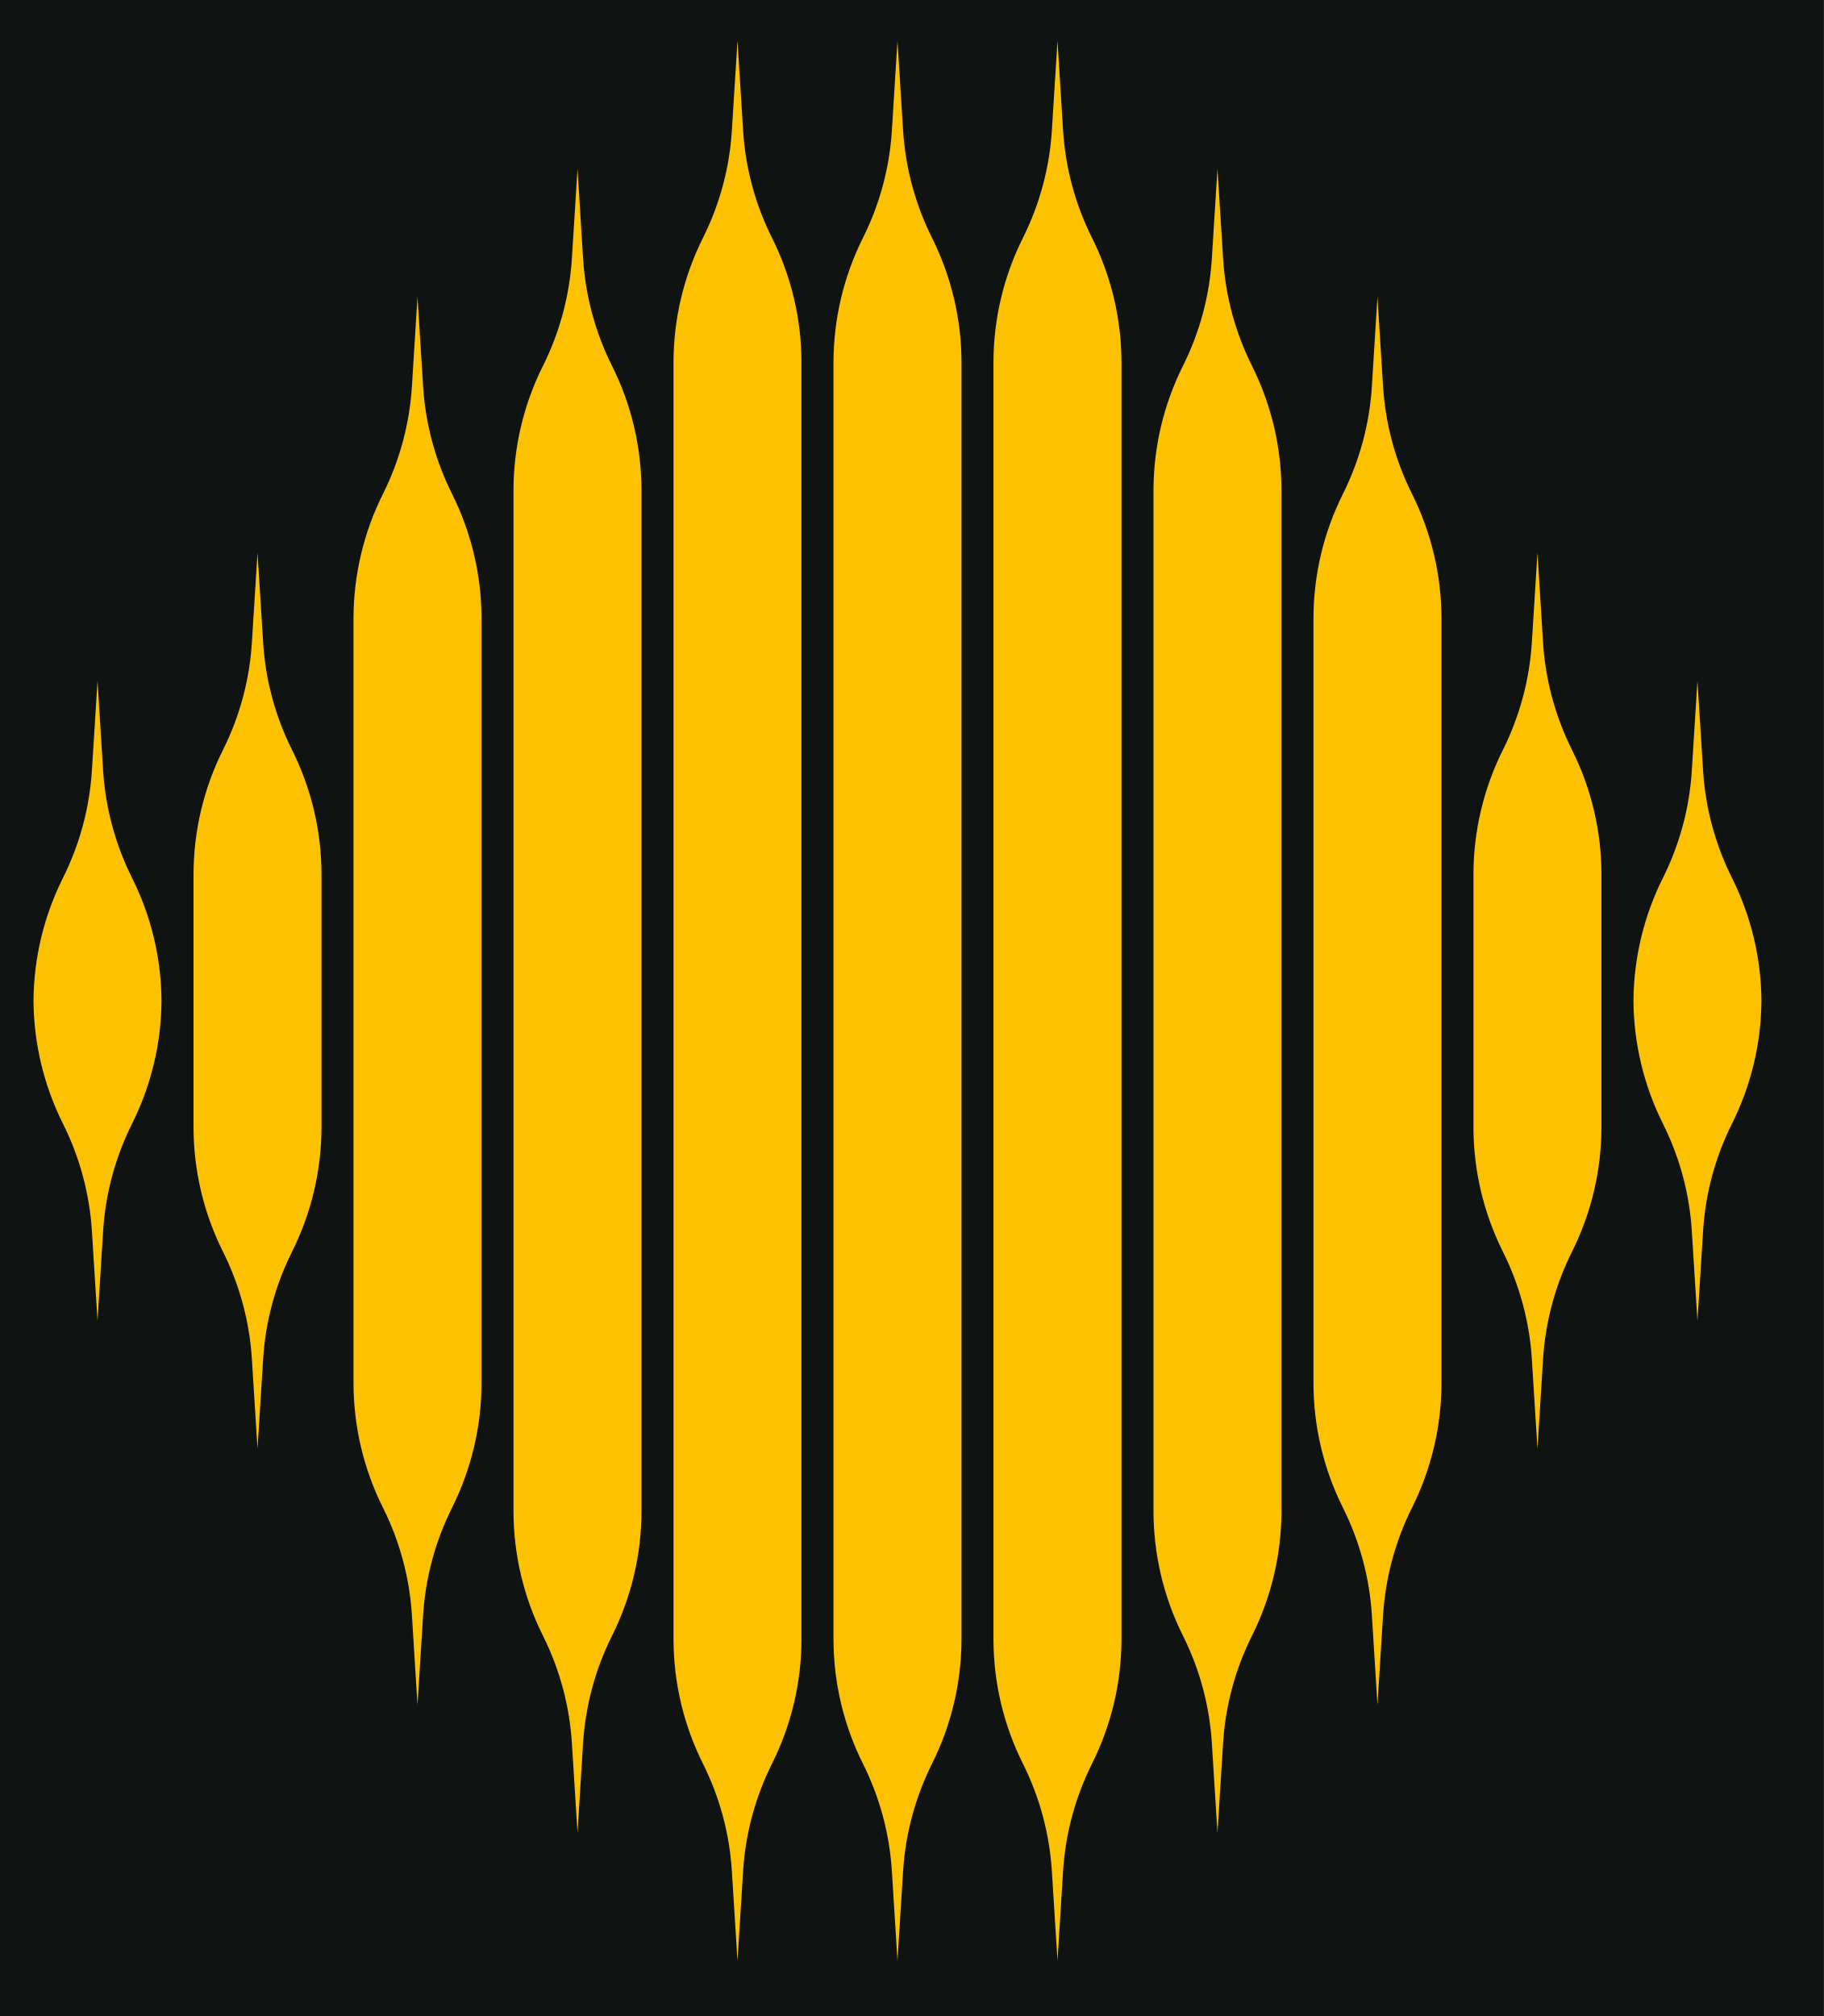
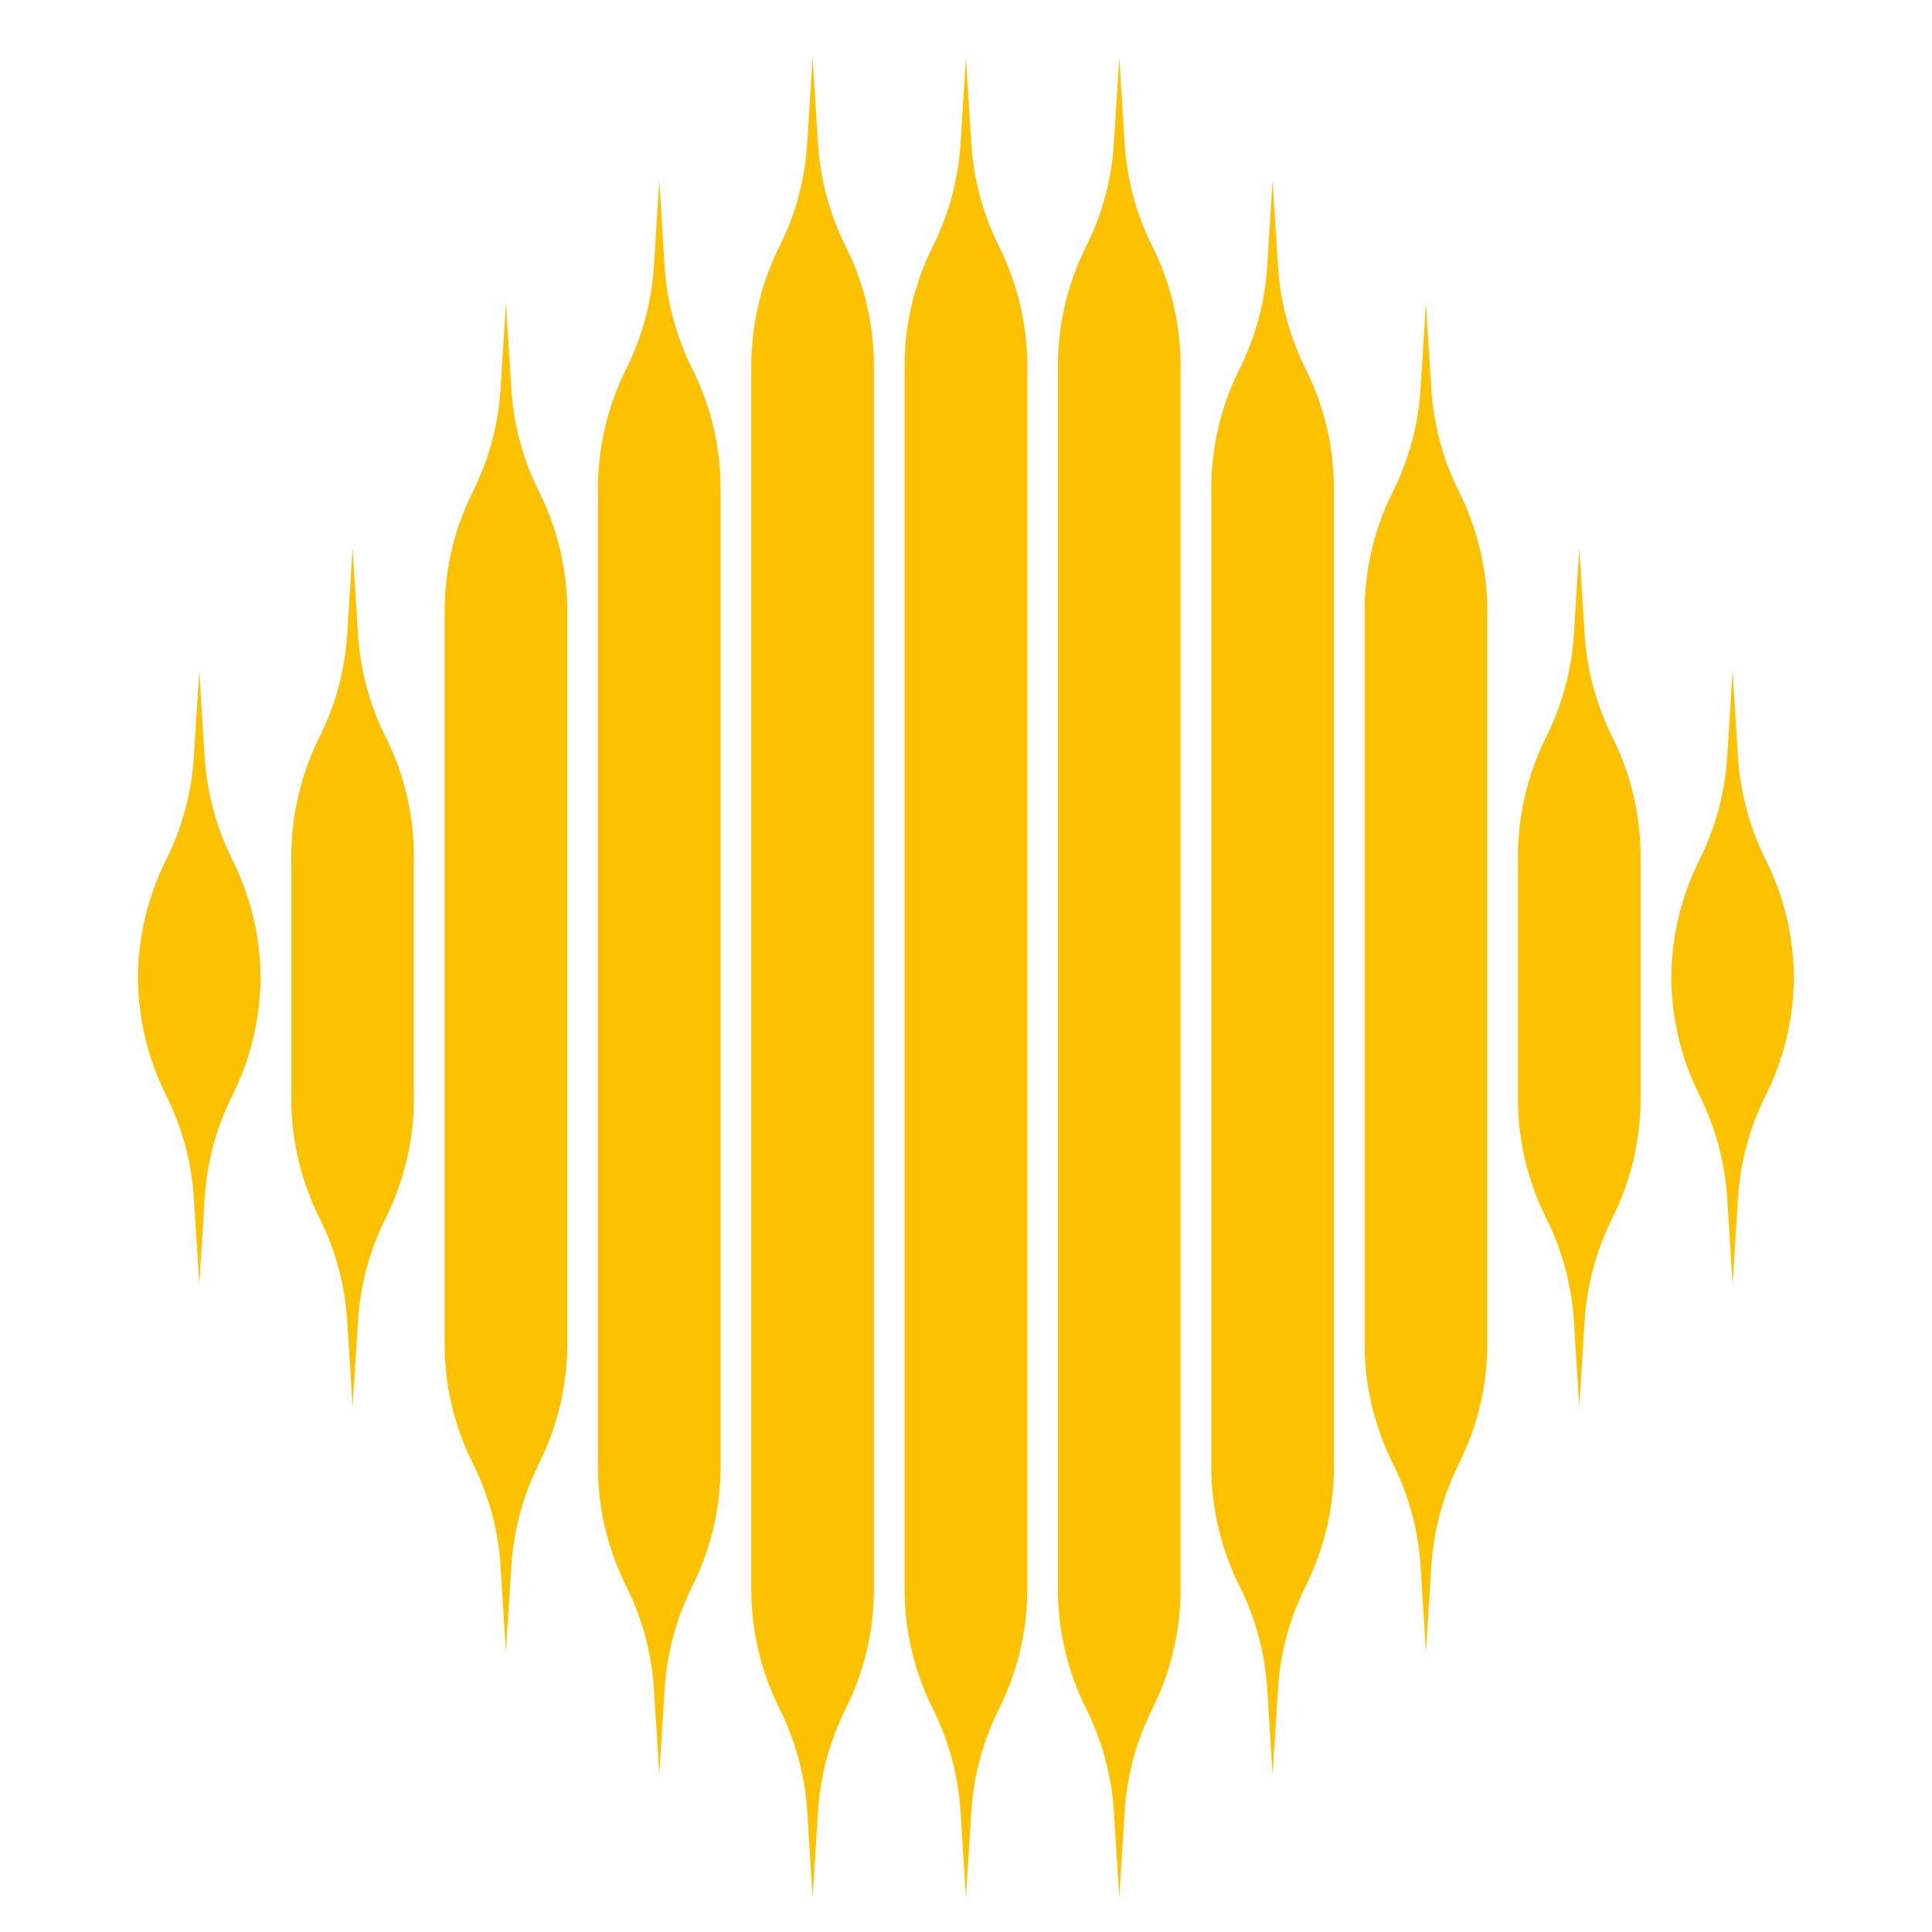
- <svg xmlns="http://www.w3.org/2000/svg" viewBox="0 0 38 42">
-   <rect width="38" height="42" fill="#0f1413" />
+ <svg xmlns="http://www.w3.org/2000/svg" viewBox="-2.3 -0.4 42 42">
  <path fill-rule="evenodd" clip-rule="evenodd" fill="#FCC100" d="M20.032 7.556C20.032 6.653 19.821 5.763 19.418 4.955C19.069 4.257 18.864 3.496 18.815 2.717L18.698 0.85L18.582 2.717C18.533 3.496 18.328 4.257 17.979 4.955C17.575 5.763 17.365 6.653 17.365 7.556V34.144C17.365 35.046 17.575 35.937 17.979 36.745C18.328 37.443 18.533 38.204 18.582 38.983L18.698 40.85L18.815 38.983C18.864 38.204 19.069 37.443 19.418 36.744C19.821 35.937 20.032 35.047 20.032 34.144V7.556ZM12.751 7.622C13.155 8.429 13.365 9.32 13.365 10.223V31.477C13.365 32.38 13.155 33.27 12.751 34.078C12.402 34.776 12.197 35.537 12.148 36.316L12.032 38.183L11.915 36.316C11.866 35.537 11.661 34.776 11.312 34.078C10.908 33.27 10.698 32.38 10.698 31.477V10.223C10.698 9.32 10.908 8.429 11.312 7.622C11.661 6.924 11.866 6.163 11.915 5.384L12.032 3.517L12.148 5.384C12.197 6.163 12.402 6.924 12.751 7.622ZM10.032 12.889C10.032 11.986 9.821 11.096 9.418 10.289C9.069 9.591 8.864 8.829 8.815 8.05L8.698 6.183L8.582 8.05C8.533 8.829 8.328 9.591 7.979 10.289C7.575 11.096 7.365 11.986 7.365 12.889V28.81C7.365 29.713 7.575 30.604 7.979 31.411C8.328 32.109 8.533 32.87 8.582 33.649L8.698 35.517L8.815 33.649C8.864 32.87 9.069 32.109 9.418 31.411C9.821 30.604 10.032 29.713 10.032 28.81V12.889ZM6.084 15.622C6.488 16.429 6.698 17.32 6.698 18.223V23.477C6.698 24.38 6.488 25.27 6.084 26.078C5.735 26.776 5.53 27.537 5.482 28.316L5.365 30.183L5.248 28.316C5.2 27.537 4.995 26.776 4.646 26.078C4.242 25.27 4.032 24.38 4.032 23.477V18.223C4.032 17.32 4.242 16.429 4.646 15.622C4.995 14.924 5.2 14.163 5.248 13.384L5.365 11.517L5.482 13.384C5.53 14.163 5.735 14.924 6.084 15.622ZM3.365 20.85L3.365 20.889V20.81L3.365 20.85ZM0.698 20.889L0.698 20.85C0.704 21.739 0.914 22.615 1.312 23.411C1.661 24.109 1.866 24.87 1.915 25.649L2.032 27.517L2.148 25.649C2.197 24.87 2.402 24.109 2.751 23.411C3.149 22.615 3.359 21.739 3.365 20.85C3.359 19.96 3.149 19.084 2.751 18.289C2.402 17.59 2.197 16.829 2.148 16.05L2.032 14.183L1.915 16.05C1.866 16.829 1.661 17.59 1.312 18.289C0.914 19.084 0.704 19.96 0.698 20.85L0.698 20.81V20.889ZM16.084 4.955C16.488 5.763 16.698 6.653 16.698 7.556V34.144C16.698 35.047 16.488 35.937 16.084 36.744C15.735 37.443 15.53 38.204 15.482 38.983L15.365 40.85L15.248 38.983C15.2 38.204 14.995 37.443 14.646 36.744C14.242 35.937 14.032 35.047 14.032 34.144V7.556C14.032 6.653 14.242 5.763 14.646 4.955C14.995 4.257 15.2 3.496 15.248 2.717L15.365 0.85L15.482 2.717C15.53 3.496 15.735 4.257 16.084 4.955ZM22.751 4.955C23.155 5.763 23.365 6.653 23.365 7.556V34.144C23.365 35.047 23.155 35.937 22.751 36.744C22.402 37.443 22.197 38.204 22.148 38.983L22.032 40.85L21.915 38.983C21.866 38.204 21.661 37.443 21.312 36.744C20.908 35.937 20.698 35.047 20.698 34.144V7.556C20.698 6.653 20.908 5.763 21.312 4.955C21.661 4.257 21.866 3.496 21.915 2.717L22.032 0.85L22.148 2.717C22.197 3.496 22.402 4.257 22.751 4.955ZM26.698 10.223C26.698 9.32 26.488 8.429 26.084 7.622C25.735 6.924 25.53 6.163 25.482 5.384L25.365 3.517L25.248 5.384C25.2 6.163 24.995 6.924 24.646 7.622C24.242 8.429 24.032 9.32 24.032 10.223V31.477C24.032 32.38 24.242 33.27 24.646 34.078C24.995 34.776 25.2 35.537 25.248 36.316L25.365 38.183L25.482 36.316C25.53 35.537 25.735 34.776 26.084 34.078C26.488 33.27 26.698 32.38 26.698 31.477V10.223ZM29.418 10.289C29.821 11.096 30.032 11.986 30.032 12.889V28.81C30.032 29.713 29.821 30.604 29.418 31.411C29.069 32.109 28.864 32.87 28.815 33.649L28.698 35.517L28.582 33.649C28.533 32.87 28.328 32.109 27.979 31.411C27.575 30.604 27.365 29.713 27.365 28.81V12.889C27.365 11.986 27.575 11.096 27.979 10.289C28.328 9.591 28.533 8.829 28.582 8.05L28.698 6.183L28.815 8.05C28.864 8.829 29.069 9.591 29.418 10.289ZM33.365 18.223C33.365 17.32 33.155 16.429 32.751 15.622C32.402 14.924 32.197 14.163 32.148 13.384L32.032 11.517L31.915 13.384C31.866 14.163 31.661 14.924 31.312 15.622C30.909 16.429 30.698 17.32 30.698 18.223V23.477C30.698 24.38 30.909 25.27 31.312 26.078C31.661 26.776 31.866 27.537 31.915 28.316L32.032 30.183L32.148 28.316C32.197 27.537 32.402 26.776 32.751 26.078C33.155 25.27 33.365 24.38 33.365 23.477V18.223ZM36.698 20.85C36.698 20.863 36.698 20.876 36.698 20.889V20.81C36.698 20.823 36.698 20.837 36.698 20.85ZM34.032 20.85C34.038 21.739 34.248 22.615 34.646 23.411C34.995 24.109 35.2 24.87 35.248 25.649L35.365 27.517L35.482 25.649C35.53 24.87 35.735 24.109 36.084 23.411C36.482 22.615 36.692 21.739 36.698 20.85C36.692 19.96 36.482 19.084 36.084 18.289C35.735 17.59 35.53 16.829 35.482 16.05L35.365 14.183L35.248 16.05C35.2 16.829 34.995 17.59 34.646 18.289C34.248 19.084 34.038 19.96 34.032 20.85ZM34.032 20.85C34.032 20.837 34.032 20.823 34.032 20.81V20.889C34.032 20.876 34.032 20.863 34.032 20.85Z" />
</svg>
